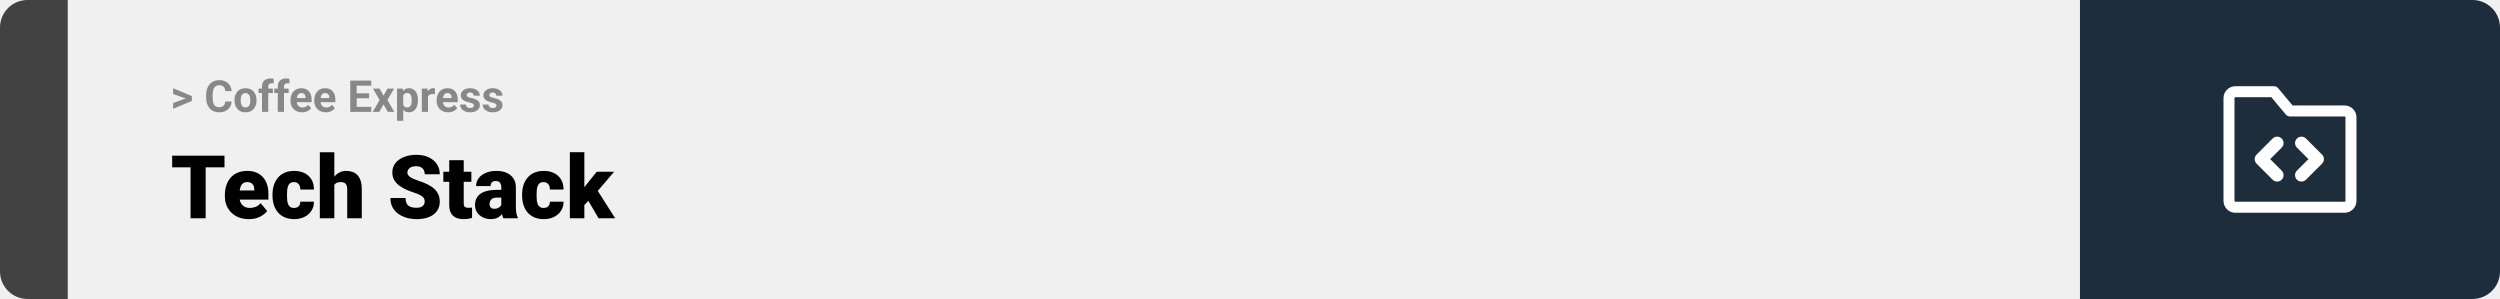
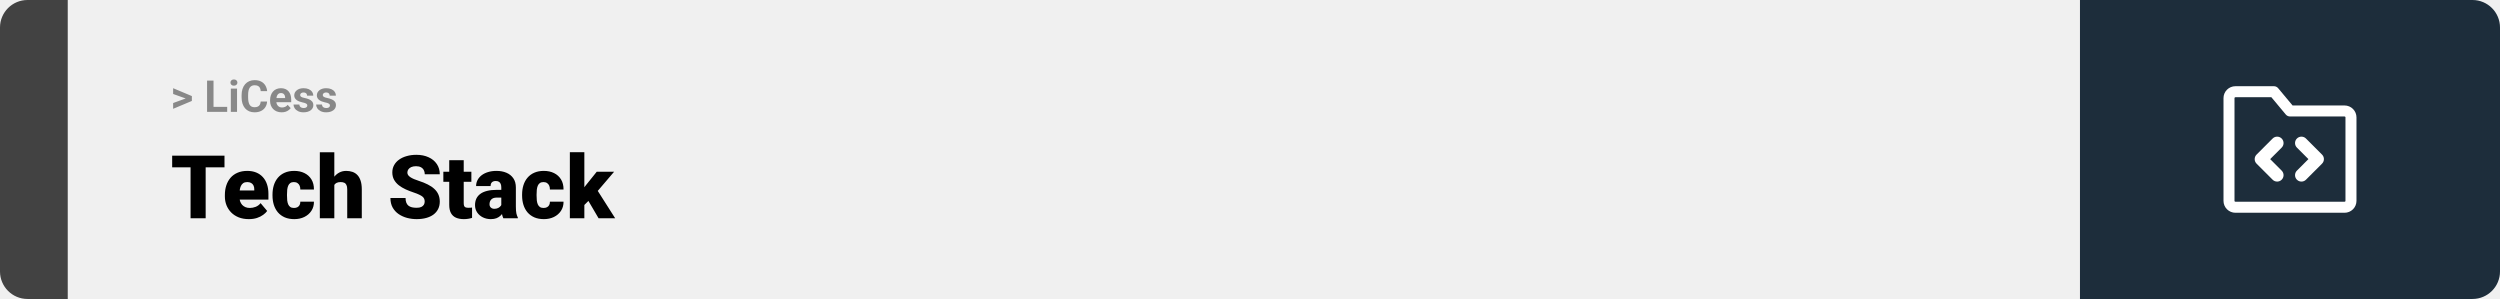
<svg xmlns="http://www.w3.org/2000/svg" width="1363" height="163" viewBox="0 0 1363 163" fill="none">
  <path d="M0 15C0 6.716 6.716 0 15 0H37V163H15C6.716 163 0 156.284 0 148V15Z" fill="#424242" />
  <rect width="1097" height="163" transform="translate(37)" fill="#F0F0F0" />
-   <path d="M101.906 53.922L94.394 51.238V48.086L104.602 52.375V54.637L101.906 53.922ZM94.394 56.172L101.918 53.43L104.602 52.785V55.035L94.394 59.324V56.172ZM122.789 55.34H126.293C126.223 56.488 125.906 57.508 125.344 58.398C124.789 59.289 124.012 59.984 123.012 60.484C122.02 60.984 120.824 61.234 119.426 61.234C118.332 61.234 117.352 61.047 116.484 60.672C115.617 60.289 114.875 59.742 114.258 59.031C113.648 58.32 113.184 57.461 112.863 56.453C112.543 55.445 112.383 54.316 112.383 53.066V51.883C112.383 50.633 112.547 49.504 112.875 48.496C113.211 47.48 113.688 46.617 114.305 45.906C114.93 45.195 115.676 44.648 116.543 44.266C117.41 43.883 118.379 43.691 119.449 43.691C120.871 43.691 122.07 43.949 123.047 44.465C124.031 44.98 124.793 45.691 125.332 46.598C125.879 47.504 126.207 48.535 126.316 49.691H122.801C122.762 49.004 122.625 48.422 122.391 47.945C122.156 47.461 121.801 47.098 121.324 46.855C120.855 46.605 120.23 46.48 119.449 46.48C118.863 46.48 118.352 46.59 117.914 46.809C117.477 47.027 117.109 47.359 116.812 47.805C116.516 48.25 116.293 48.812 116.145 49.492C116.004 50.164 115.934 50.953 115.934 51.859V53.066C115.934 53.949 116 54.727 116.133 55.398C116.266 56.062 116.469 56.625 116.742 57.086C117.023 57.539 117.383 57.883 117.82 58.117C118.266 58.344 118.801 58.457 119.426 58.457C120.16 58.457 120.766 58.34 121.242 58.105C121.719 57.871 122.082 57.523 122.332 57.062C122.59 56.602 122.742 56.027 122.789 55.34ZM127.852 54.789V54.543C127.852 53.613 127.984 52.758 128.25 51.977C128.516 51.188 128.902 50.504 129.41 49.926C129.918 49.348 130.543 48.898 131.285 48.578C132.027 48.25 132.879 48.086 133.84 48.086C134.801 48.086 135.656 48.25 136.406 48.578C137.156 48.898 137.785 49.348 138.293 49.926C138.809 50.504 139.199 51.188 139.465 51.977C139.73 52.758 139.863 53.613 139.863 54.543V54.789C139.863 55.711 139.73 56.566 139.465 57.355C139.199 58.137 138.809 58.82 138.293 59.406C137.785 59.984 137.16 60.434 136.418 60.754C135.676 61.074 134.824 61.234 133.863 61.234C132.902 61.234 132.047 61.074 131.297 60.754C130.555 60.434 129.926 59.984 129.41 59.406C128.902 58.82 128.516 58.137 128.25 57.355C127.984 56.566 127.852 55.711 127.852 54.789ZM131.227 54.543V54.789C131.227 55.32 131.273 55.816 131.367 56.277C131.461 56.738 131.609 57.145 131.812 57.496C132.023 57.84 132.297 58.109 132.633 58.305C132.969 58.5 133.379 58.598 133.863 58.598C134.332 58.598 134.734 58.5 135.07 58.305C135.406 58.109 135.676 57.84 135.879 57.496C136.082 57.145 136.23 56.738 136.324 56.277C136.426 55.816 136.477 55.32 136.477 54.789V54.543C136.477 54.027 136.426 53.543 136.324 53.09C136.23 52.629 136.078 52.223 135.867 51.871C135.664 51.512 135.395 51.23 135.059 51.027C134.723 50.824 134.316 50.723 133.84 50.723C133.363 50.723 132.957 50.824 132.621 51.027C132.293 51.23 132.023 51.512 131.812 51.871C131.609 52.223 131.461 52.629 131.367 53.09C131.273 53.543 131.227 54.027 131.227 54.543ZM146.238 61H142.84V47.195C142.84 46.234 143.027 45.426 143.402 44.77C143.785 44.105 144.32 43.605 145.008 43.27C145.703 42.926 146.527 42.754 147.48 42.754C147.793 42.754 148.094 42.777 148.383 42.824C148.672 42.863 148.953 42.914 149.227 42.977L149.191 45.52C149.043 45.48 148.887 45.453 148.723 45.438C148.559 45.422 148.367 45.414 148.148 45.414C147.742 45.414 147.395 45.484 147.105 45.625C146.824 45.758 146.609 45.957 146.461 46.223C146.312 46.488 146.238 46.812 146.238 47.195V61ZM148.77 48.32V50.711H140.953V48.32H148.77ZM154.84 61H151.441V47.195C151.441 46.234 151.629 45.426 152.004 44.77C152.387 44.105 152.922 43.605 153.609 43.27C154.305 42.926 155.129 42.754 156.082 42.754C156.395 42.754 156.695 42.777 156.984 42.824C157.273 42.863 157.555 42.914 157.828 42.977L157.793 45.52C157.645 45.48 157.488 45.453 157.324 45.438C157.16 45.422 156.969 45.414 156.75 45.414C156.344 45.414 155.996 45.484 155.707 45.625C155.426 45.758 155.211 45.957 155.062 46.223C154.914 46.488 154.84 46.812 154.84 47.195V61ZM157.371 48.32V50.711H149.555V48.32H157.371ZM164.695 61.234C163.711 61.234 162.828 61.078 162.047 60.766C161.266 60.445 160.602 60.004 160.055 59.441C159.516 58.879 159.102 58.227 158.812 57.484C158.523 56.734 158.379 55.938 158.379 55.094V54.625C158.379 53.664 158.516 52.785 158.789 51.988C159.062 51.191 159.453 50.5 159.961 49.914C160.477 49.328 161.102 48.879 161.836 48.566C162.57 48.246 163.398 48.086 164.32 48.086C165.219 48.086 166.016 48.234 166.711 48.531C167.406 48.828 167.988 49.25 168.457 49.797C168.934 50.344 169.293 51 169.535 51.766C169.777 52.523 169.898 53.367 169.898 54.297V55.703H159.82V53.453H166.582V53.195C166.582 52.727 166.496 52.309 166.324 51.941C166.16 51.566 165.91 51.27 165.574 51.051C165.238 50.832 164.809 50.723 164.285 50.723C163.84 50.723 163.457 50.82 163.137 51.016C162.816 51.211 162.555 51.484 162.352 51.836C162.156 52.188 162.008 52.602 161.906 53.078C161.812 53.547 161.766 54.062 161.766 54.625V55.094C161.766 55.602 161.836 56.07 161.977 56.5C162.125 56.93 162.332 57.301 162.598 57.613C162.871 57.926 163.199 58.168 163.582 58.34C163.973 58.512 164.414 58.598 164.906 58.598C165.516 58.598 166.082 58.48 166.605 58.246C167.137 58.004 167.594 57.641 167.977 57.156L169.617 58.938C169.352 59.32 168.988 59.688 168.527 60.039C168.074 60.391 167.527 60.68 166.887 60.906C166.246 61.125 165.516 61.234 164.695 61.234ZM177.656 61.234C176.672 61.234 175.789 61.078 175.008 60.766C174.227 60.445 173.562 60.004 173.016 59.441C172.477 58.879 172.062 58.227 171.773 57.484C171.484 56.734 171.34 55.938 171.34 55.094V54.625C171.34 53.664 171.477 52.785 171.75 51.988C172.023 51.191 172.414 50.5 172.922 49.914C173.438 49.328 174.062 48.879 174.797 48.566C175.531 48.246 176.359 48.086 177.281 48.086C178.18 48.086 178.977 48.234 179.672 48.531C180.367 48.828 180.949 49.25 181.418 49.797C181.895 50.344 182.254 51 182.496 51.766C182.738 52.523 182.859 53.367 182.859 54.297V55.703H172.781V53.453H179.543V53.195C179.543 52.727 179.457 52.309 179.285 51.941C179.121 51.566 178.871 51.27 178.535 51.051C178.199 50.832 177.77 50.723 177.246 50.723C176.801 50.723 176.418 50.82 176.098 51.016C175.777 51.211 175.516 51.484 175.312 51.836C175.117 52.188 174.969 52.602 174.867 53.078C174.773 53.547 174.727 54.062 174.727 54.625V55.094C174.727 55.602 174.797 56.07 174.938 56.5C175.086 56.93 175.293 57.301 175.559 57.613C175.832 57.926 176.16 58.168 176.543 58.34C176.934 58.512 177.375 58.598 177.867 58.598C178.477 58.598 179.043 58.48 179.566 58.246C180.098 58.004 180.555 57.641 180.938 57.156L182.578 58.938C182.312 59.32 181.949 59.688 181.488 60.039C181.035 60.391 180.488 60.68 179.848 60.906C179.207 61.125 178.477 61.234 177.656 61.234ZM202.418 58.258V61H193.336V58.258H202.418ZM194.484 43.938V61H190.969V43.938H194.484ZM201.234 50.887V53.559H193.336V50.887H201.234ZM202.406 43.938V46.691H193.336V43.938H202.406ZM206.977 48.32L209.074 52.176L211.23 48.32H214.828L211.242 54.52L214.992 61H211.383L209.098 56.922L206.812 61H203.203L206.953 54.52L203.367 48.32H206.977ZM219.844 50.758V65.875H216.469V48.32H219.598L219.844 50.758ZM227.871 54.52V54.766C227.871 55.688 227.762 56.543 227.543 57.332C227.332 58.121 227.02 58.809 226.605 59.395C226.191 59.973 225.676 60.426 225.059 60.754C224.449 61.074 223.746 61.234 222.949 61.234C222.176 61.234 221.504 61.078 220.934 60.766C220.363 60.453 219.883 60.016 219.492 59.453C219.109 58.883 218.801 58.223 218.566 57.473C218.332 56.723 218.152 55.918 218.027 55.059V54.414C218.152 53.492 218.332 52.648 218.566 51.883C218.801 51.109 219.109 50.441 219.492 49.879C219.883 49.309 220.359 48.867 220.922 48.555C221.492 48.242 222.16 48.086 222.926 48.086C223.73 48.086 224.438 48.238 225.047 48.543C225.664 48.848 226.18 49.285 226.594 49.855C227.016 50.426 227.332 51.105 227.543 51.895C227.762 52.684 227.871 53.559 227.871 54.52ZM224.484 54.766V54.52C224.484 53.98 224.438 53.484 224.344 53.031C224.258 52.57 224.117 52.168 223.922 51.824C223.734 51.48 223.484 51.215 223.172 51.027C222.867 50.832 222.496 50.734 222.059 50.734C221.598 50.734 221.203 50.809 220.875 50.957C220.555 51.105 220.293 51.32 220.09 51.602C219.887 51.883 219.734 52.219 219.633 52.609C219.531 53 219.469 53.441 219.445 53.934V55.562C219.484 56.141 219.594 56.66 219.773 57.121C219.953 57.574 220.23 57.934 220.605 58.199C220.98 58.465 221.473 58.598 222.082 58.598C222.527 58.598 222.902 58.5 223.207 58.305C223.512 58.102 223.758 57.824 223.945 57.473C224.141 57.121 224.277 56.715 224.355 56.254C224.441 55.793 224.484 55.297 224.484 54.766ZM233.344 51.086V61H229.969V48.32H233.145L233.344 51.086ZM237.164 48.238L237.105 51.367C236.941 51.344 236.742 51.324 236.508 51.309C236.281 51.285 236.074 51.273 235.887 51.273C235.41 51.273 234.996 51.336 234.645 51.461C234.301 51.578 234.012 51.754 233.777 51.988C233.551 52.223 233.379 52.508 233.262 52.844C233.152 53.18 233.09 53.562 233.074 53.992L232.395 53.781C232.395 52.961 232.477 52.207 232.641 51.52C232.805 50.824 233.043 50.219 233.355 49.703C233.676 49.188 234.066 48.789 234.527 48.508C234.988 48.227 235.516 48.086 236.109 48.086C236.297 48.086 236.488 48.102 236.684 48.133C236.879 48.156 237.039 48.191 237.164 48.238ZM244.359 61.234C243.375 61.234 242.492 61.078 241.711 60.766C240.93 60.445 240.266 60.004 239.719 59.441C239.18 58.879 238.766 58.227 238.477 57.484C238.188 56.734 238.043 55.938 238.043 55.094V54.625C238.043 53.664 238.18 52.785 238.453 51.988C238.727 51.191 239.117 50.5 239.625 49.914C240.141 49.328 240.766 48.879 241.5 48.566C242.234 48.246 243.062 48.086 243.984 48.086C244.883 48.086 245.68 48.234 246.375 48.531C247.07 48.828 247.652 49.25 248.121 49.797C248.598 50.344 248.957 51 249.199 51.766C249.441 52.523 249.562 53.367 249.562 54.297V55.703H239.484V53.453H246.246V53.195C246.246 52.727 246.16 52.309 245.988 51.941C245.824 51.566 245.574 51.27 245.238 51.051C244.902 50.832 244.473 50.723 243.949 50.723C243.504 50.723 243.121 50.82 242.801 51.016C242.48 51.211 242.219 51.484 242.016 51.836C241.82 52.188 241.672 52.602 241.57 53.078C241.477 53.547 241.43 54.062 241.43 54.625V55.094C241.43 55.602 241.5 56.07 241.641 56.5C241.789 56.93 241.996 57.301 242.262 57.613C242.535 57.926 242.863 58.168 243.246 58.34C243.637 58.512 244.078 58.598 244.57 58.598C245.18 58.598 245.746 58.48 246.27 58.246C246.801 58.004 247.258 57.641 247.641 57.156L249.281 58.938C249.016 59.32 248.652 59.688 248.191 60.039C247.738 60.391 247.191 60.68 246.551 60.906C245.91 61.125 245.18 61.234 244.359 61.234ZM258.34 57.496C258.34 57.254 258.27 57.035 258.129 56.84C257.988 56.645 257.727 56.465 257.344 56.301C256.969 56.129 256.426 55.973 255.715 55.832C255.074 55.691 254.477 55.516 253.922 55.305C253.375 55.086 252.898 54.824 252.492 54.52C252.094 54.215 251.781 53.855 251.555 53.441C251.328 53.02 251.215 52.539 251.215 52C251.215 51.469 251.328 50.969 251.555 50.5C251.789 50.031 252.121 49.617 252.551 49.258C252.988 48.891 253.52 48.605 254.145 48.402C254.777 48.191 255.488 48.086 256.277 48.086C257.379 48.086 258.324 48.262 259.113 48.613C259.91 48.965 260.52 49.449 260.941 50.066C261.371 50.676 261.586 51.371 261.586 52.152H258.211C258.211 51.824 258.141 51.531 258 51.273C257.867 51.008 257.656 50.801 257.367 50.652C257.086 50.496 256.719 50.418 256.266 50.418C255.891 50.418 255.566 50.484 255.293 50.617C255.02 50.742 254.809 50.914 254.66 51.133C254.52 51.344 254.449 51.578 254.449 51.836C254.449 52.031 254.488 52.207 254.566 52.363C254.652 52.512 254.789 52.648 254.977 52.773C255.164 52.898 255.406 53.016 255.703 53.125C256.008 53.227 256.383 53.32 256.828 53.406C257.742 53.594 258.559 53.84 259.277 54.145C259.996 54.441 260.566 54.848 260.988 55.363C261.41 55.871 261.621 56.539 261.621 57.367C261.621 57.93 261.496 58.445 261.246 58.914C260.996 59.383 260.637 59.793 260.168 60.145C259.699 60.488 259.137 60.758 258.48 60.953C257.832 61.141 257.102 61.234 256.289 61.234C255.109 61.234 254.109 61.023 253.289 60.602C252.477 60.18 251.859 59.645 251.438 58.996C251.023 58.34 250.816 57.668 250.816 56.98H254.016C254.031 57.441 254.148 57.812 254.367 58.094C254.594 58.375 254.879 58.578 255.223 58.703C255.574 58.828 255.953 58.891 256.359 58.891C256.797 58.891 257.16 58.832 257.449 58.715C257.738 58.59 257.957 58.426 258.105 58.223C258.262 58.012 258.34 57.77 258.34 57.496ZM270.668 57.496C270.668 57.254 270.598 57.035 270.457 56.84C270.316 56.645 270.055 56.465 269.672 56.301C269.297 56.129 268.754 55.973 268.043 55.832C267.402 55.691 266.805 55.516 266.25 55.305C265.703 55.086 265.227 54.824 264.82 54.52C264.422 54.215 264.109 53.855 263.883 53.441C263.656 53.02 263.543 52.539 263.543 52C263.543 51.469 263.656 50.969 263.883 50.5C264.117 50.031 264.449 49.617 264.879 49.258C265.316 48.891 265.848 48.605 266.473 48.402C267.105 48.191 267.816 48.086 268.605 48.086C269.707 48.086 270.652 48.262 271.441 48.613C272.238 48.965 272.848 49.449 273.27 50.066C273.699 50.676 273.914 51.371 273.914 52.152H270.539C270.539 51.824 270.469 51.531 270.328 51.273C270.195 51.008 269.984 50.801 269.695 50.652C269.414 50.496 269.047 50.418 268.594 50.418C268.219 50.418 267.895 50.484 267.621 50.617C267.348 50.742 267.137 50.914 266.988 51.133C266.848 51.344 266.777 51.578 266.777 51.836C266.777 52.031 266.816 52.207 266.895 52.363C266.98 52.512 267.117 52.648 267.305 52.773C267.492 52.898 267.734 53.016 268.031 53.125C268.336 53.227 268.711 53.32 269.156 53.406C270.07 53.594 270.887 53.84 271.605 54.145C272.324 54.441 272.895 54.848 273.316 55.363C273.738 55.871 273.949 56.539 273.949 57.367C273.949 57.93 273.824 58.445 273.574 58.914C273.324 59.383 272.965 59.793 272.496 60.145C272.027 60.488 271.465 60.758 270.809 60.953C270.16 61.141 269.43 61.234 268.617 61.234C267.438 61.234 266.438 61.023 265.617 60.602C264.805 60.18 264.188 59.645 263.766 58.996C263.352 58.34 263.145 57.668 263.145 56.98H266.344C266.359 57.441 266.477 57.812 266.695 58.094C266.922 58.375 267.207 58.578 267.551 58.703C267.902 58.828 268.281 58.891 268.688 58.891C269.125 58.891 269.488 58.832 269.777 58.715C270.066 58.59 270.285 58.426 270.434 58.223C270.59 58.012 270.668 57.77 270.668 57.496Z" fill="#888888" />
+   <path d="M101.906 53.922L94.394 51.238V48.086L104.602 52.375V54.637L101.906 53.922ZM94.394 56.172L101.918 53.43L104.602 52.785V55.035L94.394 59.324V56.172ZM123.867 58.258V61H115.277V58.258H123.867ZM116.414 43.938V61H112.898V43.938H116.414ZM129.234 48.32V61H125.848V48.32H129.234ZM125.637 45.016C125.637 44.523 125.809 44.117 126.152 43.797C126.496 43.477 126.957 43.316 127.535 43.316C128.105 43.316 128.562 43.477 128.906 43.797C129.258 44.117 129.434 44.523 129.434 45.016C129.434 45.508 129.258 45.914 128.906 46.234C128.562 46.555 128.105 46.715 127.535 46.715C126.957 46.715 126.496 46.555 126.152 46.234C125.809 45.914 125.637 45.508 125.637 45.016ZM142.125 55.34H145.629C145.559 56.488 145.242 57.508 144.68 58.398C144.125 59.289 143.348 59.984 142.348 60.484C141.355 60.984 140.16 61.234 138.762 61.234C137.668 61.234 136.688 61.047 135.82 60.672C134.953 60.289 134.211 59.742 133.594 59.031C132.984 58.32 132.52 57.461 132.199 56.453C131.879 55.445 131.719 54.316 131.719 53.066V51.883C131.719 50.633 131.883 49.504 132.211 48.496C132.547 47.48 133.023 46.617 133.641 45.906C134.266 45.195 135.012 44.648 135.879 44.266C136.746 43.883 137.715 43.691 138.785 43.691C140.207 43.691 141.406 43.949 142.383 44.465C143.367 44.98 144.129 45.691 144.668 46.598C145.215 47.504 145.543 48.535 145.652 49.691H142.137C142.098 49.004 141.961 48.422 141.727 47.945C141.492 47.461 141.137 47.098 140.66 46.855C140.191 46.605 139.566 46.48 138.785 46.48C138.199 46.48 137.688 46.59 137.25 46.809C136.812 47.027 136.445 47.359 136.148 47.805C135.852 48.25 135.629 48.812 135.48 49.492C135.34 50.164 135.27 50.953 135.27 51.859V53.066C135.27 53.949 135.336 54.727 135.469 55.398C135.602 56.062 135.805 56.625 136.078 57.086C136.359 57.539 136.719 57.883 137.156 58.117C137.602 58.344 138.137 58.457 138.762 58.457C139.496 58.457 140.102 58.34 140.578 58.105C141.055 57.871 141.418 57.523 141.668 57.062C141.926 56.602 142.078 56.027 142.125 55.34ZM153.562 61.234C152.578 61.234 151.695 61.078 150.914 60.766C150.133 60.445 149.469 60.004 148.922 59.441C148.383 58.879 147.969 58.227 147.68 57.484C147.391 56.734 147.246 55.938 147.246 55.094V54.625C147.246 53.664 147.383 52.785 147.656 51.988C147.93 51.191 148.32 50.5 148.828 49.914C149.344 49.328 149.969 48.879 150.703 48.566C151.438 48.246 152.266 48.086 153.188 48.086C154.086 48.086 154.883 48.234 155.578 48.531C156.273 48.828 156.855 49.25 157.324 49.797C157.801 50.344 158.16 51 158.402 51.766C158.645 52.523 158.766 53.367 158.766 54.297V55.703H148.688V53.453H155.449V53.195C155.449 52.727 155.363 52.309 155.191 51.941C155.027 51.566 154.777 51.27 154.441 51.051C154.105 50.832 153.676 50.723 153.152 50.723C152.707 50.723 152.324 50.82 152.004 51.016C151.684 51.211 151.422 51.484 151.219 51.836C151.023 52.188 150.875 52.602 150.773 53.078C150.68 53.547 150.633 54.062 150.633 54.625V55.094C150.633 55.602 150.703 56.07 150.844 56.5C150.992 56.93 151.199 57.301 151.465 57.613C151.738 57.926 152.066 58.168 152.449 58.34C152.84 58.512 153.281 58.598 153.773 58.598C154.383 58.598 154.949 58.48 155.473 58.246C156.004 58.004 156.461 57.641 156.844 57.156L158.484 58.938C158.219 59.32 157.855 59.688 157.395 60.039C156.941 60.391 156.395 60.68 155.754 60.906C155.113 61.125 154.383 61.234 153.562 61.234ZM167.543 57.496C167.543 57.254 167.473 57.035 167.332 56.84C167.191 56.645 166.93 56.465 166.547 56.301C166.172 56.129 165.629 55.973 164.918 55.832C164.277 55.691 163.68 55.516 163.125 55.305C162.578 55.086 162.102 54.824 161.695 54.52C161.297 54.215 160.984 53.855 160.758 53.441C160.531 53.02 160.418 52.539 160.418 52C160.418 51.469 160.531 50.969 160.758 50.5C160.992 50.031 161.324 49.617 161.754 49.258C162.191 48.891 162.723 48.605 163.348 48.402C163.98 48.191 164.691 48.086 165.48 48.086C166.582 48.086 167.527 48.262 168.316 48.613C169.113 48.965 169.723 49.449 170.145 50.066C170.574 50.676 170.789 51.371 170.789 52.152H167.414C167.414 51.824 167.344 51.531 167.203 51.273C167.07 51.008 166.859 50.801 166.57 50.652C166.289 50.496 165.922 50.418 165.469 50.418C165.094 50.418 164.77 50.484 164.496 50.617C164.223 50.742 164.012 50.914 163.863 51.133C163.723 51.344 163.652 51.578 163.652 51.836C163.652 52.031 163.691 52.207 163.77 52.363C163.855 52.512 163.992 52.648 164.18 52.773C164.367 52.898 164.609 53.016 164.906 53.125C165.211 53.227 165.586 53.32 166.031 53.406C166.945 53.594 167.762 53.84 168.48 54.145C169.199 54.441 169.77 54.848 170.191 55.363C170.613 55.871 170.824 56.539 170.824 57.367C170.824 57.93 170.699 58.445 170.449 58.914C170.199 59.383 169.84 59.793 169.371 60.145C168.902 60.488 168.34 60.758 167.684 60.953C167.035 61.141 166.305 61.234 165.492 61.234C164.312 61.234 163.312 61.023 162.492 60.602C161.68 60.18 161.062 59.645 160.641 58.996C160.227 58.34 160.02 57.668 160.02 56.98H163.219C163.234 57.441 163.352 57.812 163.57 58.094C163.797 58.375 164.082 58.578 164.426 58.703C164.777 58.828 165.156 58.891 165.562 58.891C166 58.891 166.363 58.832 166.652 58.715C166.941 58.59 167.16 58.426 167.309 58.223C167.465 58.012 167.543 57.77 167.543 57.496ZM179.871 57.496C179.871 57.254 179.801 57.035 179.66 56.84C179.52 56.645 179.258 56.465 178.875 56.301C178.5 56.129 177.957 55.973 177.246 55.832C176.605 55.691 176.008 55.516 175.453 55.305C174.906 55.086 174.43 54.824 174.023 54.52C173.625 54.215 173.312 53.855 173.086 53.441C172.859 53.02 172.746 52.539 172.746 52C172.746 51.469 172.859 50.969 173.086 50.5C173.32 50.031 173.652 49.617 174.082 49.258C174.52 48.891 175.051 48.605 175.676 48.402C176.309 48.191 177.02 48.086 177.809 48.086C178.91 48.086 179.855 48.262 180.645 48.613C181.441 48.965 182.051 49.449 182.473 50.066C182.902 50.676 183.117 51.371 183.117 52.152H179.742C179.742 51.824 179.672 51.531 179.531 51.273C179.398 51.008 179.188 50.801 178.898 50.652C178.617 50.496 178.25 50.418 177.797 50.418C177.422 50.418 177.098 50.484 176.824 50.617C176.551 50.742 176.34 50.914 176.191 51.133C176.051 51.344 175.98 51.578 175.98 51.836C175.98 52.031 176.02 52.207 176.098 52.363C176.184 52.512 176.32 52.648 176.508 52.773C176.695 52.898 176.938 53.016 177.234 53.125C177.539 53.227 177.914 53.32 178.359 53.406C179.273 53.594 180.09 53.84 180.809 54.145C181.527 54.441 182.098 54.848 182.52 55.363C182.941 55.871 183.152 56.539 183.152 57.367C183.152 57.93 183.027 58.445 182.777 58.914C182.527 59.383 182.168 59.793 181.699 60.145C181.23 60.488 180.668 60.758 180.012 60.953C179.363 61.141 178.633 61.234 177.82 61.234C176.641 61.234 175.641 61.023 174.82 60.602C174.008 60.18 173.391 59.645 172.969 58.996C172.555 58.34 172.348 57.668 172.348 56.98H175.547C175.562 57.441 175.68 57.812 175.898 58.094C176.125 58.375 176.41 58.578 176.754 58.703C177.105 58.828 177.484 58.891 177.891 58.891C178.328 58.891 178.691 58.832 178.98 58.715C179.27 58.59 179.488 58.426 179.637 58.223C179.793 58.012 179.871 57.77 179.871 57.496Z" fill="#888888" />
  <path d="M112.125 84.875V119H103.898V84.875H112.125ZM122.391 84.875V91.227H93.867V84.875H122.391ZM135.68 119.469C133.617 119.469 131.773 119.148 130.148 118.508C128.523 117.852 127.148 116.953 126.023 115.812C124.914 114.672 124.062 113.359 123.469 111.875C122.891 110.391 122.602 108.82 122.602 107.164V106.273C122.602 104.414 122.859 102.695 123.375 101.117C123.891 99.523 124.656 98.133 125.672 96.945C126.688 95.758 127.961 94.836 129.492 94.18C131.023 93.508 132.805 93.172 134.836 93.172C136.633 93.172 138.242 93.461 139.664 94.039C141.086 94.617 142.289 95.445 143.273 96.523C144.273 97.602 145.031 98.906 145.547 100.438C146.078 101.969 146.344 103.688 146.344 105.594V108.805H125.625V103.859H138.633V103.25C138.648 102.406 138.5 101.688 138.188 101.094C137.891 100.5 137.453 100.047 136.875 99.734C136.297 99.422 135.594 99.266 134.766 99.266C133.906 99.266 133.195 99.453 132.633 99.828C132.086 100.203 131.656 100.719 131.344 101.375C131.047 102.016 130.836 102.758 130.711 103.602C130.586 104.445 130.523 105.336 130.523 106.273V107.164C130.523 108.102 130.648 108.953 130.898 109.719C131.164 110.484 131.539 111.141 132.023 111.688C132.523 112.219 133.117 112.633 133.805 112.93C134.508 113.227 135.305 113.375 136.195 113.375C137.273 113.375 138.336 113.172 139.383 112.766C140.43 112.359 141.328 111.688 142.078 110.75L145.664 115.016C145.148 115.75 144.414 116.461 143.461 117.148C142.523 117.836 141.398 118.398 140.086 118.836C138.773 119.258 137.305 119.469 135.68 119.469ZM160.266 113.375C161 113.375 161.625 113.242 162.141 112.977C162.672 112.695 163.07 112.305 163.336 111.805C163.617 111.289 163.75 110.672 163.734 109.953H171.164C171.18 111.859 170.711 113.531 169.758 114.969C168.82 116.391 167.539 117.5 165.914 118.297C164.305 119.078 162.484 119.469 160.453 119.469C158.469 119.469 156.734 119.148 155.25 118.508C153.766 117.852 152.523 116.945 151.523 115.789C150.539 114.617 149.797 113.25 149.297 111.688C148.812 110.125 148.57 108.43 148.57 106.602V106.062C148.57 104.234 148.812 102.539 149.297 100.977C149.797 99.398 150.539 98.031 151.523 96.875C152.523 95.703 153.758 94.797 155.227 94.156C156.711 93.5 158.438 93.172 160.406 93.172C162.516 93.172 164.375 93.57 165.984 94.367C167.609 95.164 168.883 96.32 169.805 97.836C170.727 99.352 171.18 101.188 171.164 103.344H163.734C163.75 102.578 163.633 101.891 163.383 101.281C163.133 100.672 162.742 100.188 162.211 99.828C161.695 99.453 161.031 99.266 160.219 99.266C159.406 99.266 158.75 99.445 158.25 99.805C157.75 100.164 157.367 100.664 157.102 101.305C156.852 101.93 156.68 102.648 156.586 103.461C156.508 104.273 156.469 105.141 156.469 106.062V106.602C156.469 107.539 156.508 108.422 156.586 109.25C156.68 110.062 156.859 110.781 157.125 111.406C157.391 112.016 157.773 112.5 158.273 112.859C158.773 113.203 159.438 113.375 160.266 113.375ZM182.273 83V119H174.375V83H182.273ZM181.336 105.453L179.484 105.5C179.484 103.719 179.703 102.078 180.141 100.578C180.578 99.078 181.203 97.773 182.016 96.664C182.828 95.555 183.805 94.695 184.945 94.086C186.086 93.477 187.352 93.172 188.742 93.172C189.992 93.172 191.133 93.352 192.164 93.711C193.211 94.07 194.109 94.648 194.859 95.445C195.625 96.242 196.211 97.281 196.617 98.562C197.039 99.844 197.25 101.406 197.25 103.25V119H189.305V103.203C189.305 102.172 189.156 101.375 188.859 100.812C188.578 100.234 188.172 99.836 187.641 99.617C187.109 99.383 186.461 99.266 185.695 99.266C184.773 99.266 184.023 99.422 183.445 99.734C182.867 100.047 182.422 100.484 182.109 101.047C181.812 101.594 181.609 102.242 181.5 102.992C181.391 103.742 181.336 104.562 181.336 105.453ZM231.539 109.93C231.539 109.398 231.461 108.922 231.305 108.5C231.148 108.062 230.859 107.656 230.438 107.281C230.016 106.906 229.406 106.531 228.609 106.156C227.828 105.766 226.797 105.359 225.516 104.938C224.016 104.438 222.57 103.875 221.18 103.25C219.789 102.609 218.547 101.867 217.453 101.023C216.359 100.164 215.492 99.164 214.852 98.023C214.211 96.867 213.891 95.523 213.891 93.992C213.891 92.523 214.219 91.203 214.875 90.031C215.531 88.844 216.445 87.836 217.617 87.008C218.805 86.164 220.195 85.523 221.789 85.086C223.383 84.633 225.125 84.406 227.016 84.406C229.516 84.406 231.719 84.844 233.625 85.719C235.547 86.578 237.047 87.805 238.125 89.398C239.219 90.977 239.766 92.844 239.766 95H231.586C231.586 94.141 231.406 93.383 231.047 92.727C230.703 92.07 230.18 91.555 229.477 91.18C228.773 90.805 227.891 90.617 226.828 90.617C225.797 90.617 224.93 90.773 224.227 91.086C223.523 91.398 222.992 91.82 222.633 92.352C222.273 92.867 222.094 93.438 222.094 94.062C222.094 94.578 222.234 95.047 222.516 95.469C222.812 95.875 223.227 96.258 223.758 96.617C224.305 96.977 224.961 97.32 225.727 97.648C226.508 97.977 227.383 98.297 228.352 98.609C230.164 99.188 231.773 99.836 233.18 100.555C234.602 101.258 235.797 102.062 236.766 102.969C237.75 103.859 238.492 104.875 238.992 106.016C239.508 107.156 239.766 108.445 239.766 109.883C239.766 111.414 239.469 112.773 238.875 113.961C238.281 115.148 237.43 116.156 236.32 116.984C235.211 117.797 233.883 118.414 232.336 118.836C230.789 119.258 229.062 119.469 227.156 119.469C225.406 119.469 223.68 119.25 221.977 118.812C220.289 118.359 218.758 117.672 217.383 116.75C216.008 115.812 214.906 114.617 214.078 113.164C213.266 111.695 212.859 109.953 212.859 107.938H221.109C221.109 108.938 221.242 109.781 221.508 110.469C221.773 111.156 222.164 111.711 222.68 112.133C223.195 112.539 223.828 112.836 224.578 113.023C225.328 113.195 226.188 113.281 227.156 113.281C228.203 113.281 229.047 113.133 229.688 112.836C230.328 112.523 230.797 112.117 231.094 111.617C231.391 111.102 231.539 110.539 231.539 109.93ZM256.992 93.641V99.125H241.711V93.641H256.992ZM244.922 87.336H252.82V110.727C252.82 111.398 252.898 111.922 253.055 112.297C253.211 112.656 253.477 112.914 253.852 113.07C254.242 113.211 254.758 113.281 255.398 113.281C255.852 113.281 256.227 113.273 256.523 113.258C256.82 113.227 257.102 113.188 257.367 113.141V118.789C256.695 119.008 255.992 119.172 255.258 119.281C254.523 119.406 253.742 119.469 252.914 119.469C251.227 119.469 249.781 119.203 248.578 118.672C247.391 118.141 246.484 117.305 245.859 116.164C245.234 115.023 244.922 113.539 244.922 111.711V87.336ZM273.305 112.625V102.172C273.305 101.453 273.203 100.836 273 100.32C272.797 99.805 272.477 99.406 272.039 99.125C271.602 98.828 271.016 98.68 270.281 98.68C269.688 98.68 269.18 98.781 268.758 98.984C268.336 99.188 268.016 99.492 267.797 99.898C267.578 100.305 267.469 100.82 267.469 101.445H259.57C259.57 100.273 259.828 99.188 260.344 98.188C260.875 97.172 261.625 96.289 262.594 95.539C263.578 94.789 264.75 94.211 266.109 93.805C267.484 93.383 269.016 93.172 270.703 93.172C272.719 93.172 274.516 93.508 276.094 94.18C277.688 94.852 278.945 95.859 279.867 97.203C280.789 98.531 281.25 100.203 281.25 102.219V112.602C281.25 114.258 281.344 115.516 281.531 116.375C281.719 117.219 281.984 117.961 282.328 118.602V119H274.406C274.031 118.219 273.75 117.266 273.562 116.141C273.391 115 273.305 113.828 273.305 112.625ZM274.266 103.508L274.312 107.727H270.82C270.086 107.727 269.461 107.828 268.945 108.031C268.445 108.234 268.039 108.516 267.727 108.875C267.43 109.219 267.211 109.609 267.07 110.047C266.945 110.484 266.883 110.945 266.883 111.43C266.883 111.898 266.992 112.32 267.211 112.695C267.445 113.055 267.758 113.336 268.148 113.539C268.539 113.742 268.977 113.844 269.461 113.844C270.336 113.844 271.078 113.68 271.688 113.352C272.312 113.008 272.789 112.594 273.117 112.109C273.445 111.625 273.609 111.172 273.609 110.75L275.344 113.984C275.031 114.609 274.672 115.242 274.266 115.883C273.875 116.523 273.383 117.117 272.789 117.664C272.211 118.195 271.5 118.633 270.656 118.977C269.812 119.305 268.789 119.469 267.586 119.469C266.023 119.469 264.586 119.148 263.273 118.508C261.977 117.867 260.938 116.977 260.156 115.836C259.375 114.68 258.984 113.352 258.984 111.852C258.984 110.539 259.219 109.367 259.688 108.336C260.172 107.305 260.898 106.43 261.867 105.711C262.836 104.992 264.07 104.445 265.57 104.07C267.07 103.695 268.836 103.508 270.867 103.508H274.266ZM296.344 113.375C297.078 113.375 297.703 113.242 298.219 112.977C298.75 112.695 299.148 112.305 299.414 111.805C299.695 111.289 299.828 110.672 299.812 109.953H307.242C307.258 111.859 306.789 113.531 305.836 114.969C304.898 116.391 303.617 117.5 301.992 118.297C300.383 119.078 298.562 119.469 296.531 119.469C294.547 119.469 292.812 119.148 291.328 118.508C289.844 117.852 288.602 116.945 287.602 115.789C286.617 114.617 285.875 113.25 285.375 111.688C284.891 110.125 284.648 108.43 284.648 106.602V106.062C284.648 104.234 284.891 102.539 285.375 100.977C285.875 99.398 286.617 98.031 287.602 96.875C288.602 95.703 289.836 94.797 291.305 94.156C292.789 93.5 294.516 93.172 296.484 93.172C298.594 93.172 300.453 93.57 302.062 94.367C303.688 95.164 304.961 96.32 305.883 97.836C306.805 99.352 307.258 101.188 307.242 103.344H299.812C299.828 102.578 299.711 101.891 299.461 101.281C299.211 100.672 298.82 100.188 298.289 99.828C297.773 99.453 297.109 99.266 296.297 99.266C295.484 99.266 294.828 99.445 294.328 99.805C293.828 100.164 293.445 100.664 293.18 101.305C292.93 101.93 292.758 102.648 292.664 103.461C292.586 104.273 292.547 105.141 292.547 106.062V106.602C292.547 107.539 292.586 108.422 292.664 109.25C292.758 110.062 292.938 110.781 293.203 111.406C293.469 112.016 293.852 112.5 294.352 112.859C294.852 113.203 295.516 113.375 296.344 113.375ZM318.586 82.977V119H310.688V82.977H318.586ZM334.805 93.641L323.789 106.555L318.023 112.32L314.578 107.305L319.383 101.047L325.336 93.641H334.805ZM326.344 119L319.57 107.445L325.406 103.297L335.391 119H326.344Z" fill="black" />
  <path d="M1134 0H1348C1356.28 0 1363 6.716 1363 15V148C1363 156.284 1356.28 163 1348 163H1134V0Z" fill="#1D2D3B" />
  <path fill-rule="evenodd" clip-rule="evenodd" d="M1218.75 53C1218.62 53 1218.49 53.053 1218.4 53.146C1218.3 53.24 1218.25 53.367 1218.25 53.5V109.5C1218.25 109.633 1218.3 109.76 1218.4 109.854C1218.49 109.947 1218.62 110 1218.75 110H1278.25C1278.38 110 1278.51 109.947 1278.6 109.854C1278.7 109.76 1278.75 109.633 1278.75 109.5V64C1278.75 63.867 1278.7 63.74 1278.6 63.646C1278.51 63.553 1278.38 63.5 1278.25 63.5H1248.5C1247.61 63.5 1246.77 63.105 1246.2 62.421L1238.34 53H1218.75ZM1214.15 48.904C1215.37 47.685 1217.03 47 1218.75 47H1239.75C1240.64 47 1241.48 47.395 1242.05 48.079L1249.91 57.5H1278.25C1279.97 57.5 1281.63 58.185 1282.85 59.404C1284.07 60.623 1284.75 62.276 1284.75 64V109.5C1284.75 111.224 1284.07 112.877 1282.85 114.096C1281.63 115.315 1279.97 116 1278.25 116H1218.75C1217.03 116 1215.37 115.315 1214.15 114.096C1212.93 112.877 1212.25 111.224 1212.25 109.5V53.5C1212.25 51.776 1212.93 50.123 1214.15 48.904Z" fill="white" />
  <path fill-rule="evenodd" clip-rule="evenodd" d="M1243.97 75.525C1245.34 76.892 1245.34 79.108 1243.97 80.475L1237.7 86.75L1243.97 93.025C1245.34 94.392 1245.34 96.608 1243.97 97.975C1242.61 99.342 1240.39 99.342 1239.03 97.975L1230.28 89.225C1228.91 87.858 1228.91 85.642 1230.28 84.275L1239.03 75.525C1240.39 74.158 1242.61 74.158 1243.97 75.525Z" fill="white" />
  <path fill-rule="evenodd" clip-rule="evenodd" d="M1252.28 97.975C1250.91 96.608 1250.91 94.392 1252.28 93.025L1258.55 86.75L1252.28 80.475C1250.91 79.108 1250.91 76.892 1252.28 75.525C1253.64 74.158 1255.86 74.158 1257.22 75.525L1265.97 84.275C1267.34 85.642 1267.34 87.858 1265.97 89.225L1257.22 97.975C1255.86 99.342 1253.64 99.342 1252.28 97.975Z" fill="white" />
</svg>
